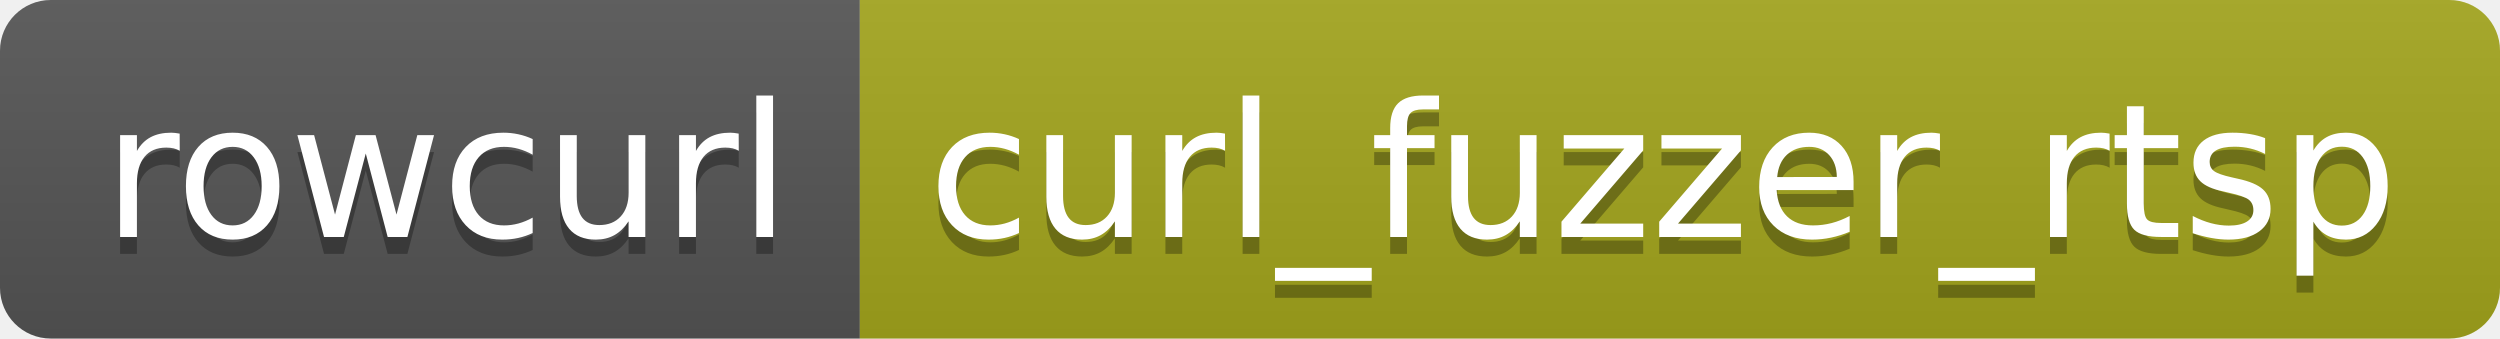
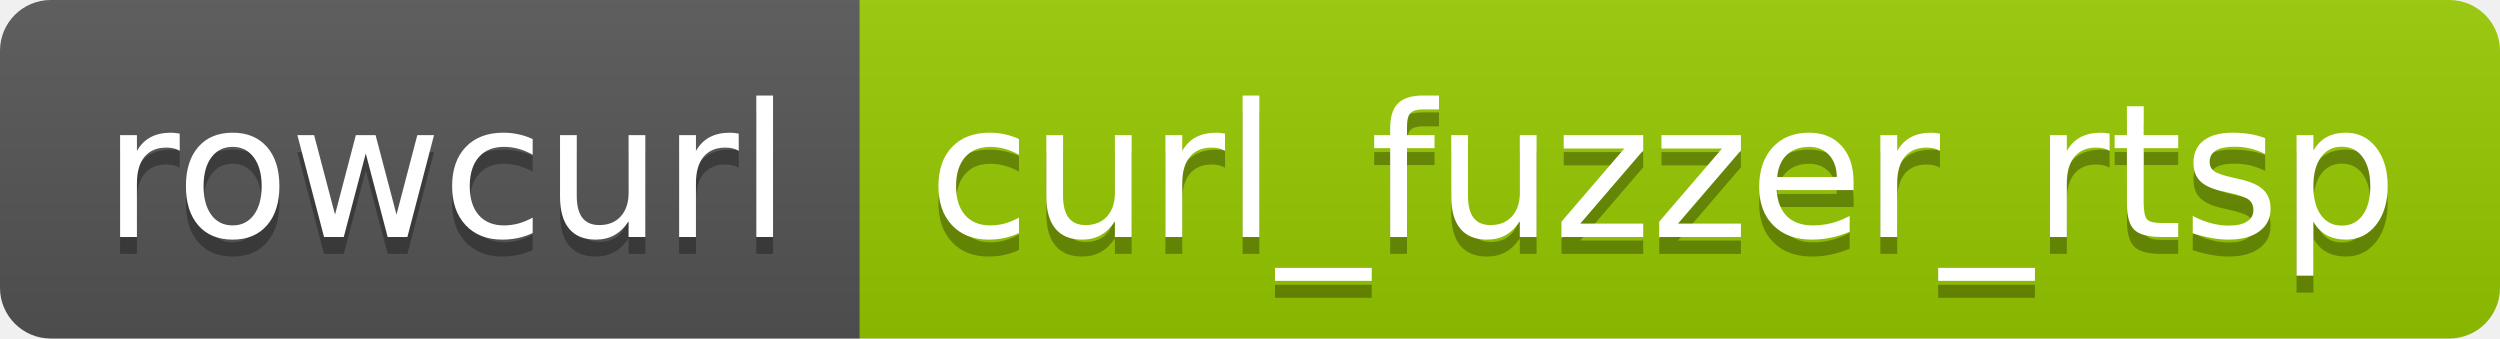
<svg xmlns="http://www.w3.org/2000/svg" height="20" width="147.7">
  <linearGradient id="smooth" x2="0" y2="100%">
    <stop offset="0" stop-color="#bbb" stop-opacity=".1" />
    <stop offset="1" stop-opacity=".1" />
  </linearGradient>
  <clipPath id="round">
    <rect fill="#fff" height="20" rx="3" width="147.7" />
  </clipPath>
  <g clip-path="url(#round)">
    <rect fill="#555" height="20" width="50.8" />
-     <rect fill="#a4a61d" height="20" width="96.9" x="50.8" />
+     <rect fill="#97CA00" height="20" width="96.9" x="50.8" />
    <rect fill="url(#smooth)" height="20" width="147.7" />
  </g>
  <g fill="#fff" font-family="DejaVu Sans,Verdana,Geneva,sans-serif" font-size="110" text-anchor="middle">
    <text fill="#010101" fill-opacity=".3" lengthAdjust="spacing" textLength="408.0" transform="scale(0.1)" x="264.0" y="150">rowcurl</text>
    <text lengthAdjust="spacing" textLength="408.0" transform="scale(0.1)" x="264.0" y="140">rowcurl</text>
    <text fill="#010101" fill-opacity=".3" lengthAdjust="spacing" textLength="869.0" transform="scale(0.1)" x="982.5" y="150">curl_fuzzer_rtsp</text>
    <text lengthAdjust="spacing" textLength="869.0" transform="scale(0.1)" x="982.5" y="140">curl_fuzzer_rtsp</text>
  </g>
</svg>
